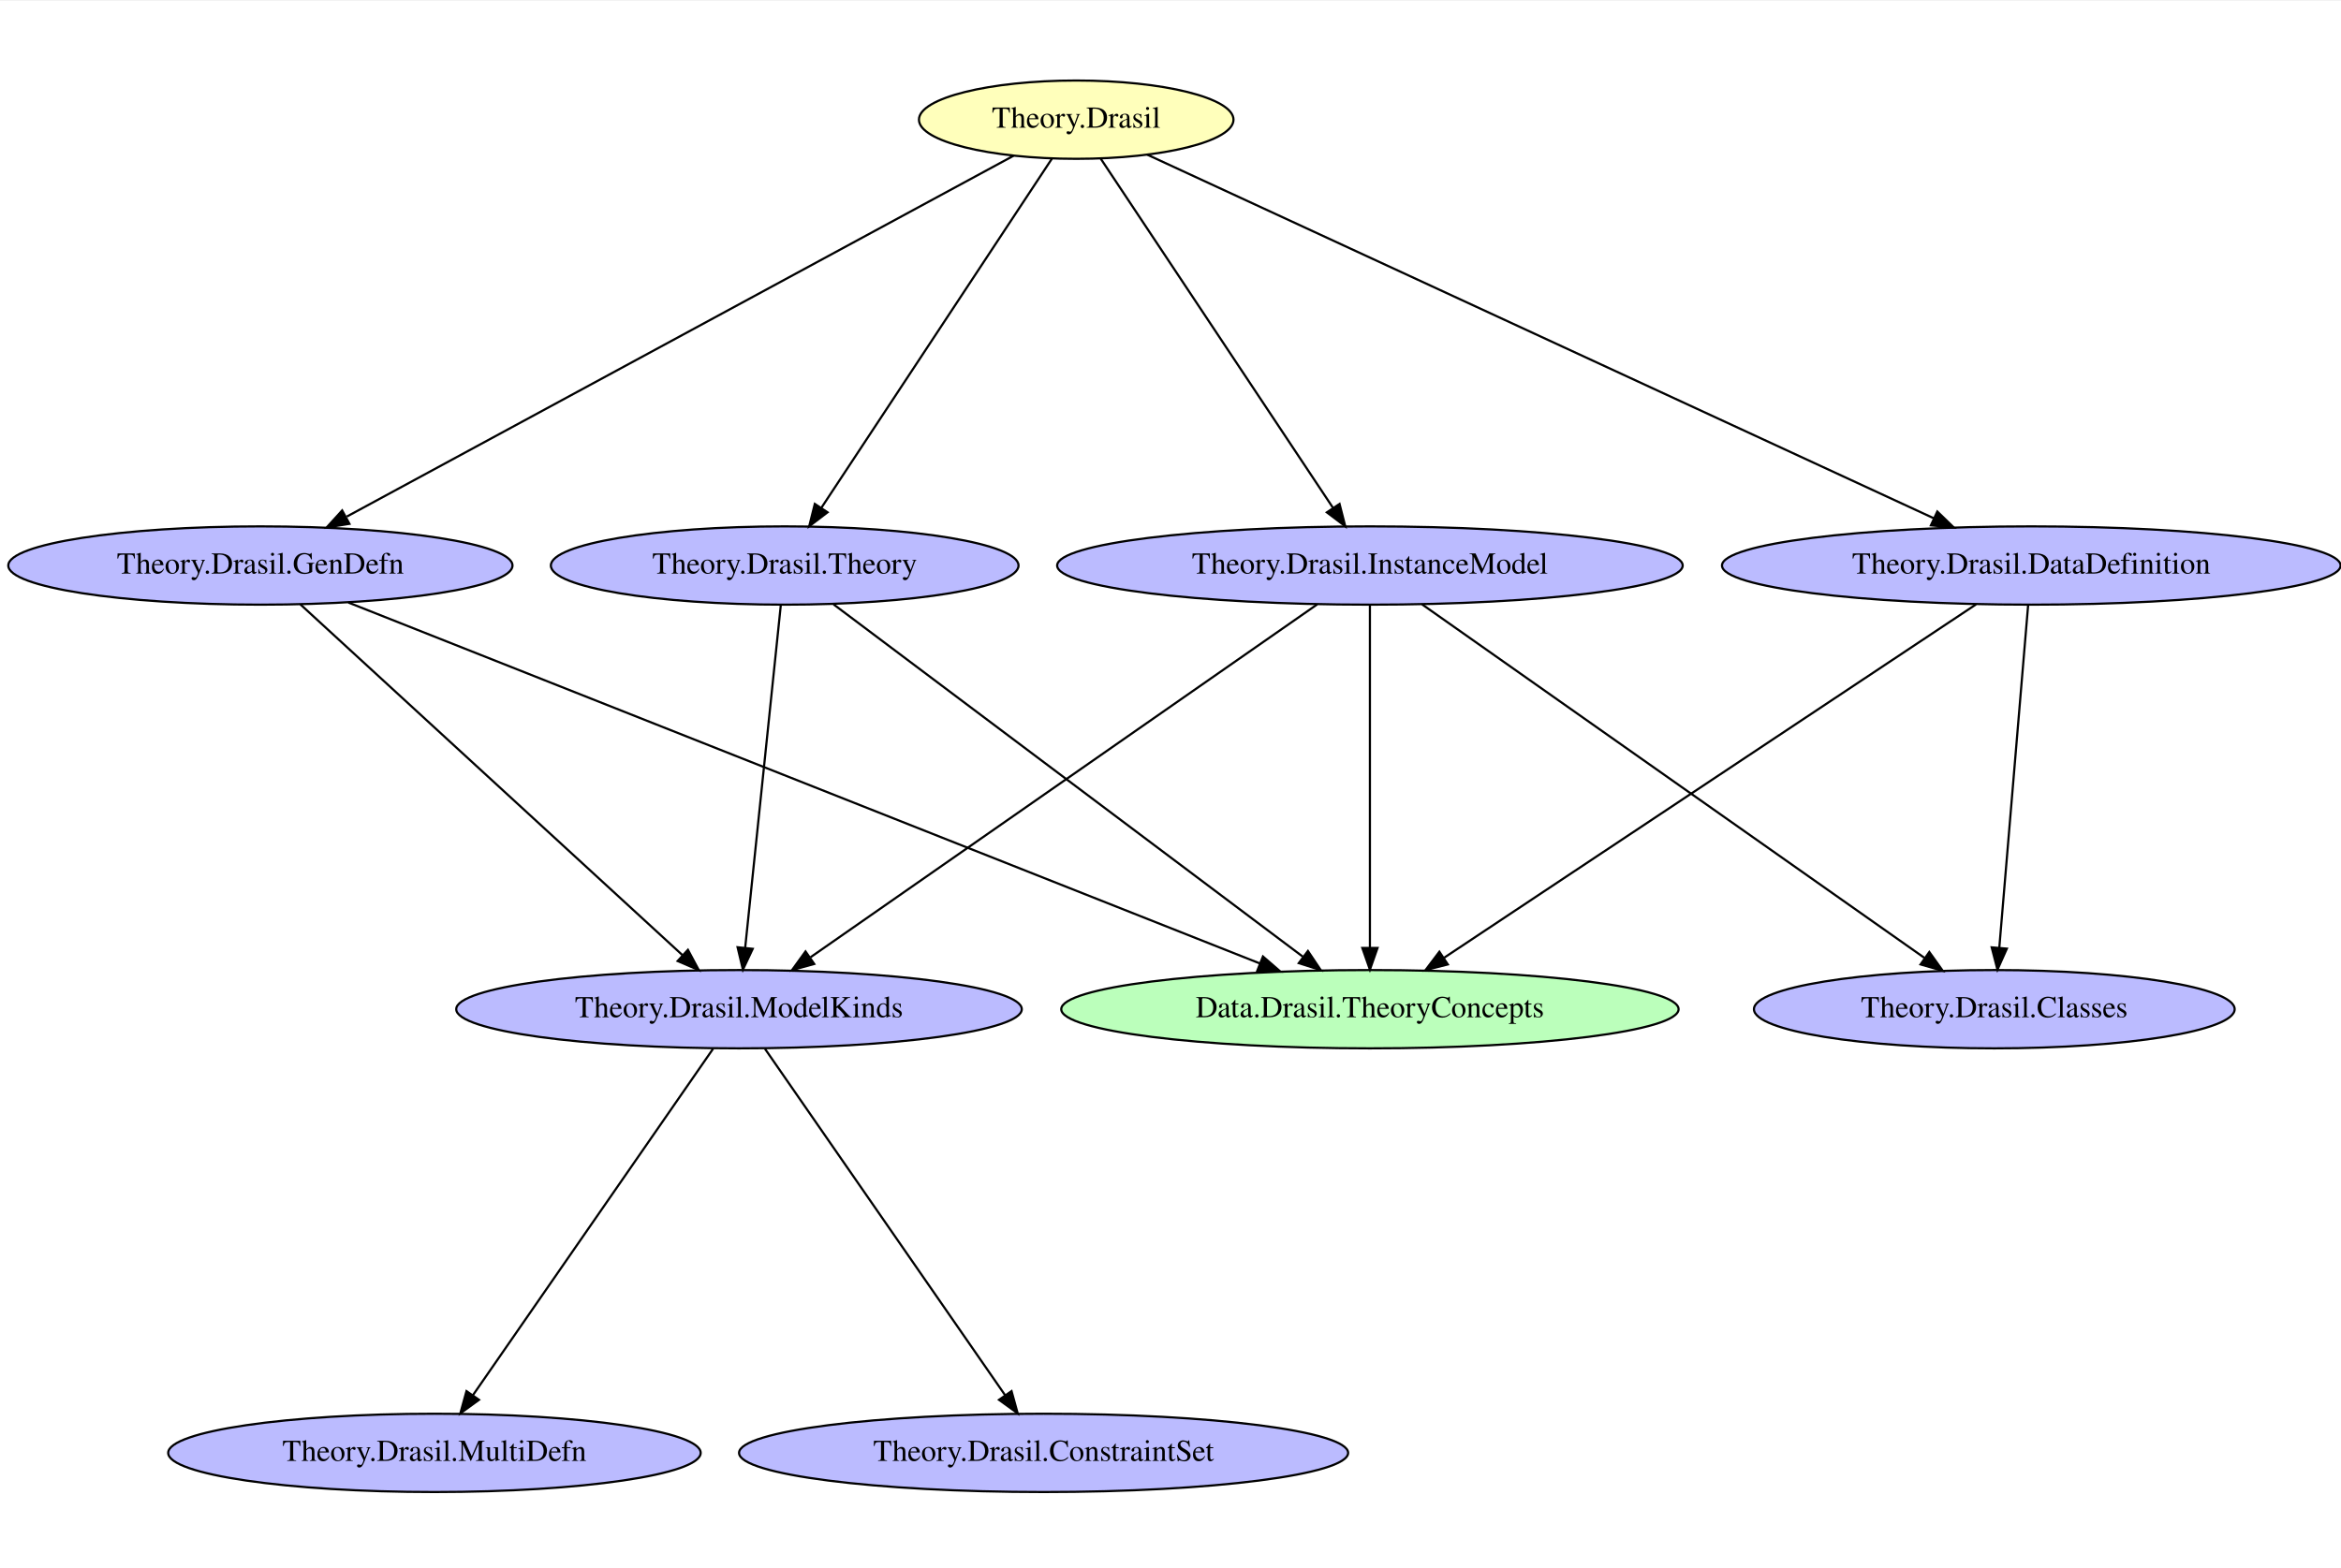
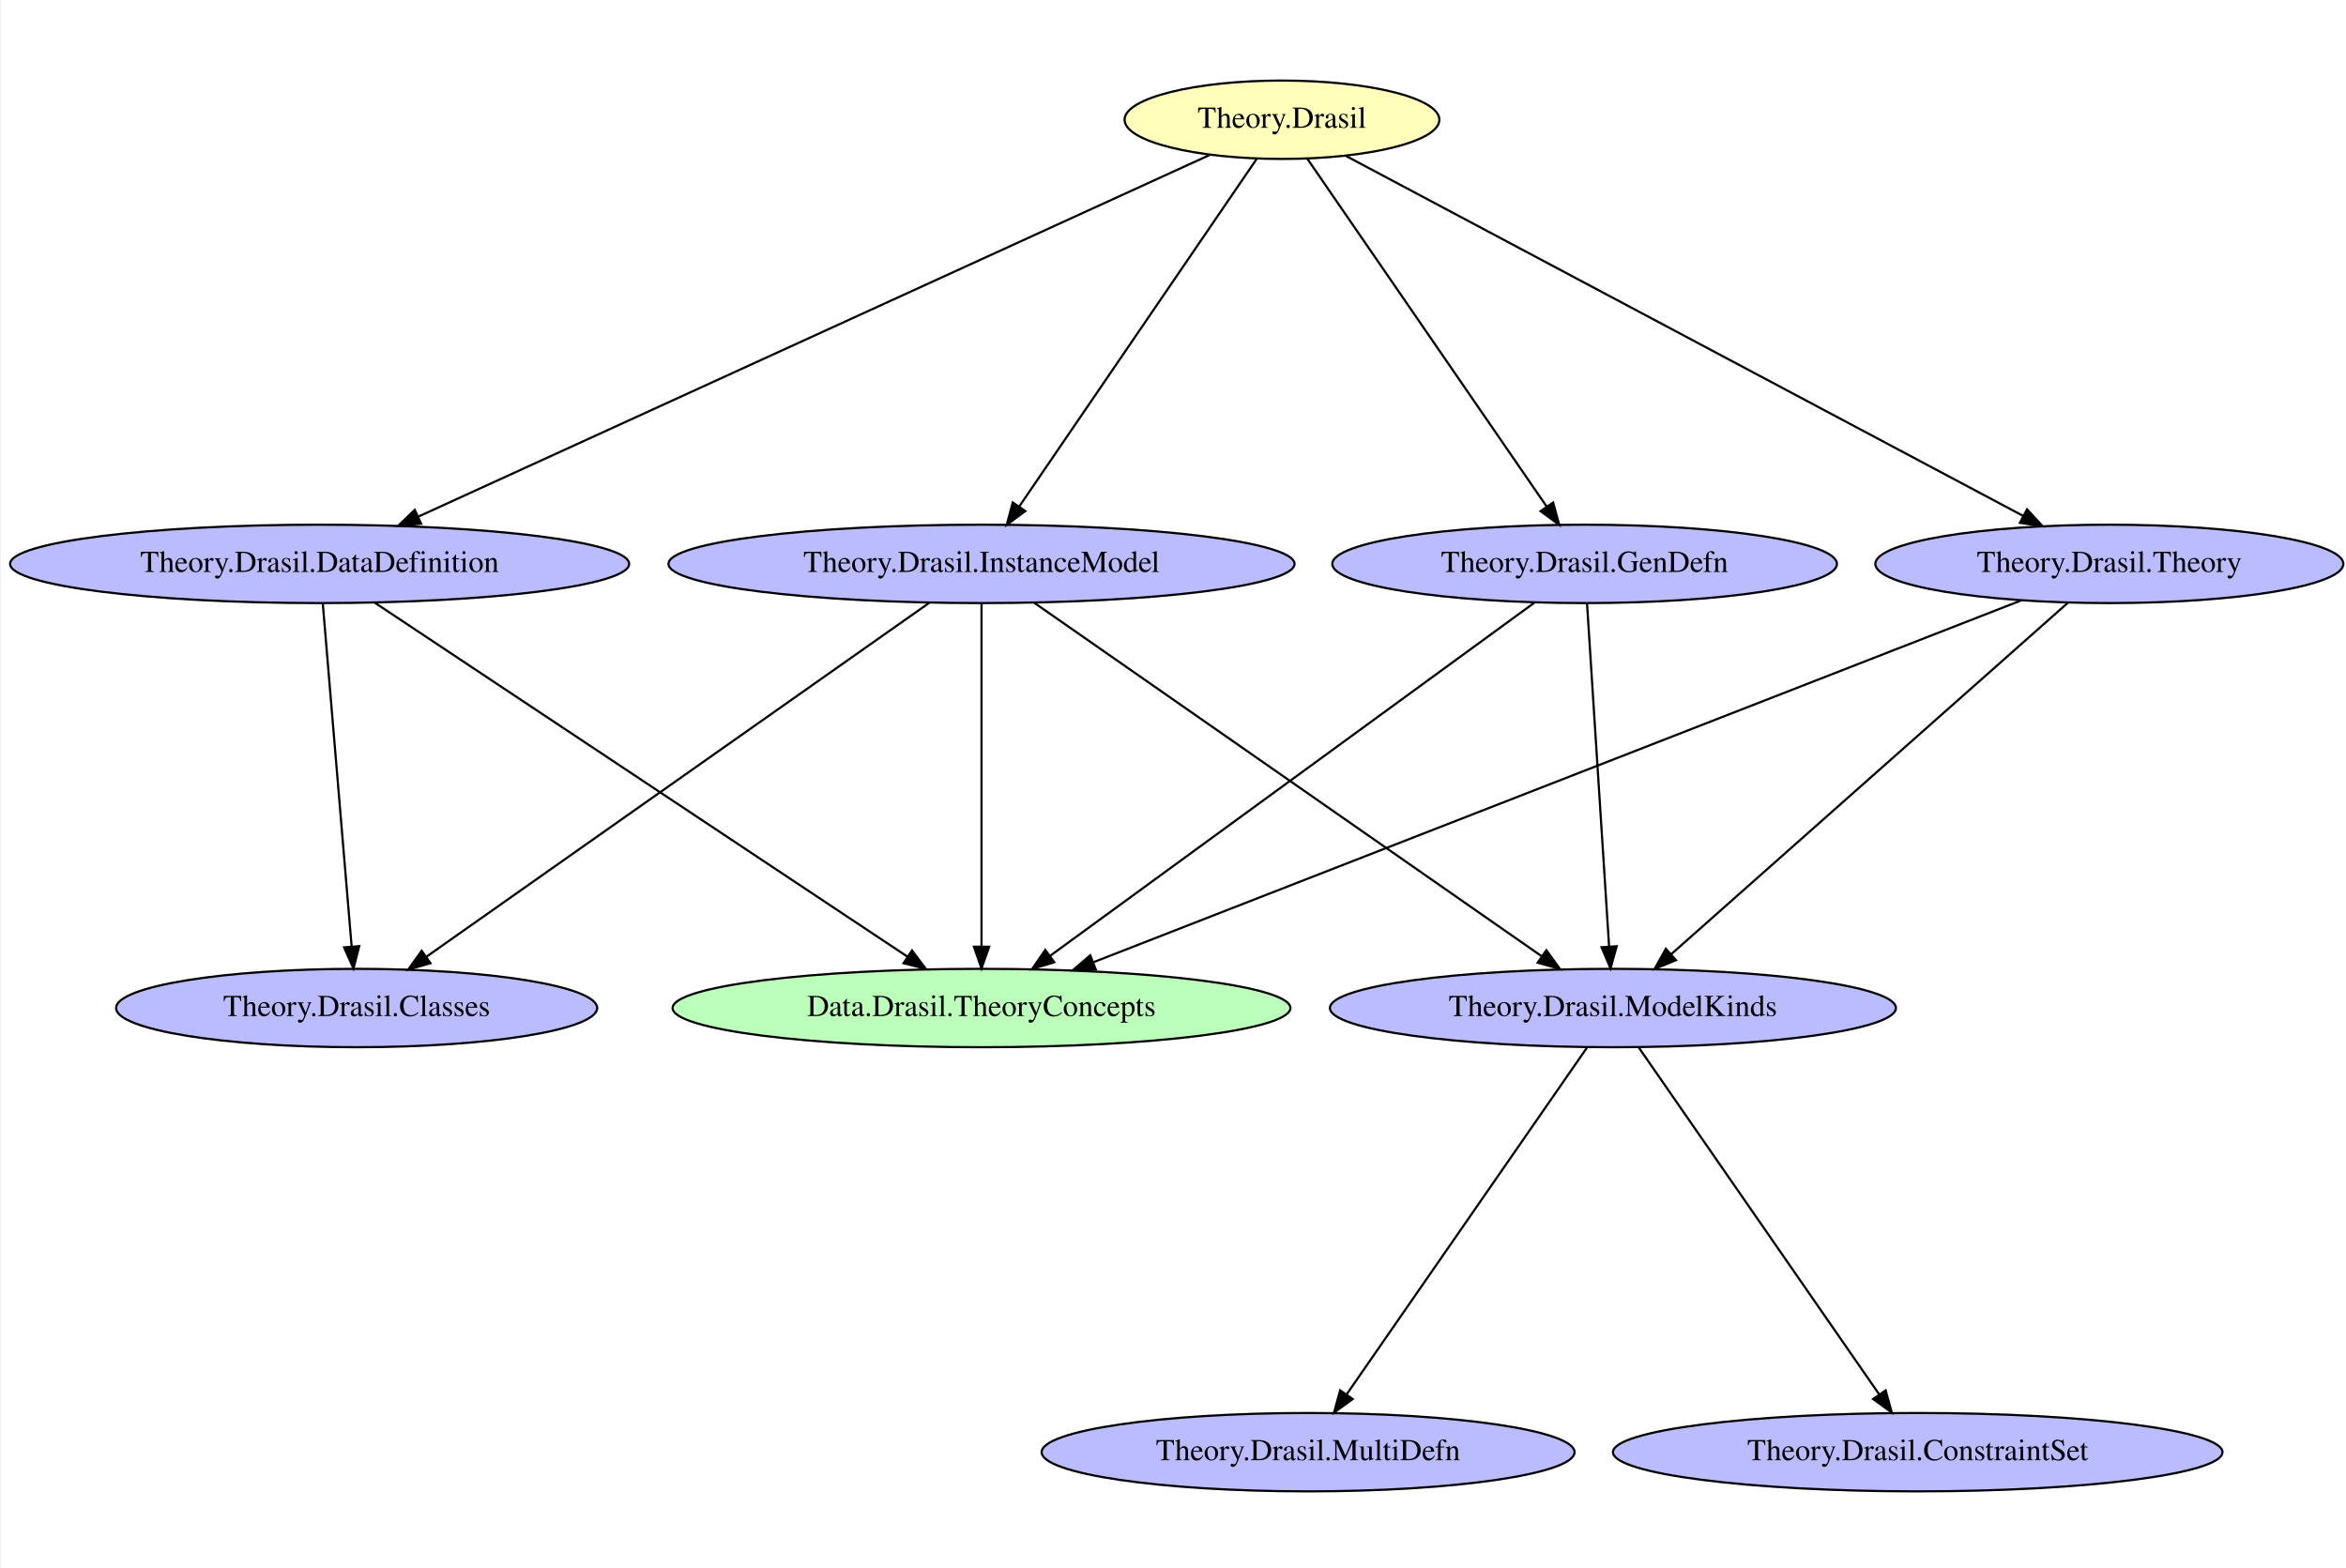
- <svg xmlns="http://www.w3.org/2000/svg" width="430pt" height="288pt" viewBox="0.00 0.00 430.42 288.00">
-   <g id="graph0" class="graph" transform="scale(0.4 0.4) rotate(0) translate(4 718.67)">
-     <polygon fill="white" stroke="transparent" points="-4,4 -4,-718.67 1076.03,-718.67 1076.03,4 -4,4" />
+ <svg xmlns="http://www.w3.org/2000/svg" width="431pt" height="288pt" viewBox="0.00 0.00 430.63 288.00">
+   <g id="graph0" class="graph" transform="scale(0.4 0.4) rotate(0) translate(4 718)">
+     <polygon fill="white" stroke="transparent" points="-4,4 -4,-718 1075.58,-718 1075.58,4 -4,4" />
    <g id="node1" class="node">
-       <ellipse fill="#bbffbb" stroke="black" cx="625.69" cy="-255" rx="141.88" ry="18" />
-       <text text-anchor="middle" x="625.69" y="-251.3" font-family="Times,serif" font-size="14.00">Data.Drasil.TheoryConcepts</text>
+       <ellipse fill="#bbffbb" stroke="black" cx="446.34" cy="-255" rx="141.88" ry="18" />
+       <text text-anchor="middle" x="446.34" y="-251.3" font-family="Times,serif" font-size="14.00">Data.Drasil.TheoryConcepts</text>
    </g>
    <g id="node2" class="node">
-       <ellipse fill="#ffffbb" stroke="black" cx="490.69" cy="-664" rx="72.29" ry="18" />
-       <text text-anchor="middle" x="490.69" y="-660.3" font-family="Times,serif" font-size="14.00">Theory.Drasil</text>
+       <ellipse fill="#ffffbb" stroke="black" cx="584.34" cy="-663" rx="72.29" ry="18" />
+       <text text-anchor="middle" x="584.34" y="-659.3" font-family="Times,serif" font-size="14.00">Theory.Drasil</text>
    </g>
    <g id="node4" class="node">
-       <ellipse fill="#bbbbff" stroke="black" cx="625.69" cy="-459" rx="143.77" ry="18" />
-       <text text-anchor="middle" x="625.69" y="-455.3" font-family="Times,serif" font-size="14.00">Theory.Drasil.InstanceModel</text>
+       <ellipse fill="#bbbbff" stroke="black" cx="142.34" cy="-459" rx="142.17" ry="18" />
+       <text text-anchor="middle" x="142.34" y="-455.3" font-family="Times,serif" font-size="14.00">Theory.Drasil.DataDefinition</text>
    </g>
    <g id="edge4" class="edge">
-       <path fill="none" stroke="black" d="M501.97,-646.04C525.64,-610.44 580.64,-527.74 608.64,-485.63" />
-       <polygon fill="black" stroke="black" points="611.73,-487.32 614.35,-477.05 605.9,-483.44 611.73,-487.32" />
+       <path fill="none" stroke="black" d="M551.12,-646.82C472.86,-611.05 276.83,-521.46 187.71,-480.73" />
+       <polygon fill="black" stroke="black" points="188.95,-477.46 178.4,-476.48 186.04,-483.82 188.95,-477.46" />
+     </g>
+     <g id="node5" class="node">
+       <ellipse fill="#bbbbff" stroke="black" cx="446.34" cy="-459" rx="143.77" ry="18" />
+       <text text-anchor="middle" x="446.34" y="-455.3" font-family="Times,serif" font-size="14.00">Theory.Drasil.InstanceModel</text>
+     </g>
+     <g id="edge3" class="edge">
+       <path fill="none" stroke="black" d="M572.81,-645.13C548.56,-609.63 492.15,-527.06 463.58,-485.24" />
+       <polygon fill="black" stroke="black" points="466.46,-483.25 457.93,-476.97 460.68,-487.2 466.46,-483.25" />
    </g>
    <g id="node6" class="node">
-       <ellipse fill="#bbbbff" stroke="black" cx="115.69" cy="-459" rx="115.88" ry="18" />
-       <text text-anchor="middle" x="115.69" y="-455.3" font-family="Times,serif" font-size="14.00">Theory.Drasil.GenDefn</text>
+       <ellipse fill="#bbbbff" stroke="black" cx="723.34" cy="-459" rx="115.88" ry="18" />
+       <text text-anchor="middle" x="723.34" y="-455.3" font-family="Times,serif" font-size="14.00">Theory.Drasil.GenDefn</text>
    </g>
-     <g id="edge3" class="edge">
-       <path fill="none" stroke="black" d="M461.89,-647.41C395.44,-611.44 231.32,-522.6 155.4,-481.5" />
-       <polygon fill="black" stroke="black" points="156.61,-478.17 146.15,-476.49 153.28,-484.33 156.61,-478.17" />
+     <g id="edge2" class="edge">
+       <path fill="none" stroke="black" d="M595.95,-645.13C620.38,-609.63 677.19,-527.06 705.97,-485.24" />
+       <polygon fill="black" stroke="black" points="708.88,-487.19 711.66,-476.97 703.11,-483.22 708.88,-487.19" />
+     </g>
+     <g id="node10" class="node">
+       <ellipse fill="#bbbbff" stroke="black" cx="964.34" cy="-459" rx="107.48" ry="18" />
+       <text text-anchor="middle" x="964.34" y="-455.3" font-family="Times,serif" font-size="14.00">Theory.Drasil.Theory</text>
+     </g>
+     <g id="edge1" class="edge">
+       <path fill="none" stroke="black" d="M613.52,-646.48C681.08,-610.58 848.25,-521.71 924.85,-480.99" />
+       <polygon fill="black" stroke="black" points="926.55,-484.05 933.73,-476.27 923.26,-477.87 926.55,-484.05" />
+     </g>
+     <g id="node3" class="node">
+       <ellipse fill="#bbbbff" stroke="black" cx="159.34" cy="-255" rx="110.48" ry="18" />
+       <text text-anchor="middle" x="159.34" y="-251.3" font-family="Times,serif" font-size="14.00">Theory.Drasil.Classes</text>
+     </g>
+     <g id="edge14" class="edge">
+       <path fill="none" stroke="black" d="M167.73,-441.13C222.27,-404.88 350.64,-319.59 412.22,-278.67" />
+       <polygon fill="black" stroke="black" points="414.41,-281.42 420.8,-272.97 410.53,-275.59 414.41,-281.42" />
+     </g>
+     <g id="edge15" class="edge">
+       <path fill="none" stroke="black" d="M143.79,-440.78C146.74,-405.67 153.48,-325.59 157.04,-283.31" />
+       <polygon fill="black" stroke="black" points="160.54,-283.44 157.89,-273.18 153.57,-282.85 160.54,-283.44" />
+     </g>
+     <g id="edge11" class="edge">
+       <path fill="none" stroke="black" d="M446.34,-440.78C446.34,-405.67 446.34,-325.59 446.34,-283.31" />
+       <polygon fill="black" stroke="black" points="449.84,-283.18 446.34,-273.18 442.84,-283.18 449.84,-283.18" />
+     </g>
+     <g id="edge13" class="edge">
+       <path fill="none" stroke="black" d="M422.36,-441.13C370.85,-404.87 249.58,-319.51 191.47,-278.62" />
+       <polygon fill="black" stroke="black" points="193.24,-275.58 183.04,-272.68 189.21,-281.3 193.24,-275.58" />
+     </g>
+     <g id="node9" class="node">
+       <ellipse fill="#bbbbff" stroke="black" cx="736.34" cy="-255" rx="129.98" ry="18" />
+       <text text-anchor="middle" x="736.34" y="-251.3" font-family="Times,serif" font-size="14.00">Theory.Drasil.ModelKinds</text>
+     </g>
+     <g id="edge12" class="edge">
+       <path fill="none" stroke="black" d="M470.56,-441.13C522.49,-404.96 644.54,-319.94 703.43,-278.92" />
+       <polygon fill="black" stroke="black" points="705.77,-281.56 711.98,-272.97 701.77,-275.81 705.77,-281.56" />
+     </g>
+     <g id="edge9" class="edge">
+       <path fill="none" stroke="black" d="M700.2,-441.13C650.6,-404.96 534.02,-319.94 477.77,-278.92" />
+       <polygon fill="black" stroke="black" points="479.75,-276.03 469.61,-272.97 475.62,-281.69 479.75,-276.03" />
+     </g>
+     <g id="edge10" class="edge">
+       <path fill="none" stroke="black" d="M724.45,-440.78C726.71,-405.67 731.86,-325.59 734.58,-283.31" />
+       <polygon fill="black" stroke="black" points="738.08,-283.38 735.23,-273.18 731.1,-282.93 738.08,-283.38" />
    </g>
    <g id="node7" class="node">
-       <ellipse fill="#bbbbff" stroke="black" cx="356.69" cy="-459" rx="107.48" ry="18" />
-       <text text-anchor="middle" x="356.69" y="-455.3" font-family="Times,serif" font-size="14.00">Theory.Drasil.Theory</text>
-     </g>
-     <g id="edge2" class="edge">
-       <path fill="none" stroke="black" d="M479.5,-646.04C456,-610.44 401.41,-527.74 373.61,-485.63" />
-       <polygon fill="black" stroke="black" points="376.38,-483.47 367.95,-477.05 370.53,-487.33 376.38,-483.47" />
-     </g>
-     <g id="node9" class="node">
-       <ellipse fill="#bbbbff" stroke="black" cx="929.69" cy="-459" rx="142.17" ry="18" />
-       <text text-anchor="middle" x="929.69" y="-455.3" font-family="Times,serif" font-size="14.00">Theory.Drasil.DataDefinition</text>
-     </g>
-     <g id="edge1" class="edge">
-       <path fill="none" stroke="black" d="M523.33,-647.91C600.88,-612.05 796.32,-521.67 884.86,-480.73" />
-       <polygon fill="black" stroke="black" points="886.49,-483.83 894.1,-476.46 883.55,-477.48 886.49,-483.83" />
-     </g>
-     <g id="node3" class="node">
-       <ellipse fill="#bbbbff" stroke="black" cx="335.69" cy="-255" rx="129.98" ry="18" />
-       <text text-anchor="middle" x="335.69" y="-251.3" font-family="Times,serif" font-size="14.00">Theory.Drasil.ModelKinds</text>
+       <ellipse fill="#bbbbff" stroke="black" cx="596.34" cy="-51" rx="122.38" ry="18" />
+       <text text-anchor="middle" x="596.34" y="-47.3" font-family="Times,serif" font-size="14.00">Theory.Drasil.MultiDefn</text>
    </g>
    <g id="node8" class="node">
-       <ellipse fill="#bbbbff" stroke="black" cx="195.69" cy="-51" rx="122.38" ry="18" />
-       <text text-anchor="middle" x="195.69" y="-47.3" font-family="Times,serif" font-size="14.00">Theory.Drasil.MultiDefn</text>
-     </g>
-     <g id="edge15" class="edge">
-       <path fill="none" stroke="black" d="M323.75,-236.78C299.06,-201.15 242.26,-119.19 213.33,-77.45" />
-       <polygon fill="black" stroke="black" points="216.17,-75.4 207.6,-69.18 210.42,-79.39 216.17,-75.4" />
-     </g>
-     <g id="node10" class="node">
-       <ellipse fill="#bbbbff" stroke="black" cx="475.69" cy="-51" rx="139.98" ry="18" />
-       <text text-anchor="middle" x="475.69" y="-47.3" font-family="Times,serif" font-size="14.00">Theory.Drasil.ConstraintSet</text>
-     </g>
-     <g id="edge14" class="edge">
-       <path fill="none" stroke="black" d="M347.63,-236.78C372.32,-201.15 429.12,-119.19 458.05,-77.45" />
-       <polygon fill="black" stroke="black" points="460.96,-79.39 463.78,-69.18 455.21,-75.4 460.96,-79.39" />
-     </g>
-     <g id="edge13" class="edge">
-       <path fill="none" stroke="black" d="M625.69,-440.78C625.69,-405.67 625.69,-325.59 625.69,-283.31" />
-       <polygon fill="black" stroke="black" points="629.19,-283.18 625.69,-273.18 622.19,-283.18 629.19,-283.18" />
-     </g>
-     <g id="edge12" class="edge">
-       <path fill="none" stroke="black" d="M601.46,-441.13C549.54,-404.96 427.48,-319.94 368.6,-278.92" />
-       <polygon fill="black" stroke="black" points="370.26,-275.81 360.05,-272.97 366.26,-281.56 370.26,-275.81" />
-     </g>
-     <g id="node5" class="node">
-       <ellipse fill="#bbbbff" stroke="black" cx="912.69" cy="-255" rx="110.48" ry="18" />
-       <text text-anchor="middle" x="912.69" y="-251.3" font-family="Times,serif" font-size="14.00">Theory.Drasil.Classes</text>
-     </g>
-     <g id="edge11" class="edge">
-       <path fill="none" stroke="black" d="M649.67,-441.13C701.18,-404.87 822.45,-319.51 880.55,-278.62" />
-       <polygon fill="black" stroke="black" points="882.82,-281.3 888.98,-272.68 878.79,-275.58 882.82,-281.3" />
-     </g>
-     <g id="edge10" class="edge">
-       <path fill="none" stroke="black" d="M156.13,-441.98C248.34,-405.46 473.95,-316.1 575.14,-276.02" />
-       <polygon fill="black" stroke="black" points="576.52,-279.24 584.53,-272.3 573.94,-272.73 576.52,-279.24" />
-     </g>
-     <g id="edge9" class="edge">
-       <path fill="none" stroke="black" d="M134.07,-441.13C173.13,-405.26 264.54,-321.33 309.61,-279.94" />
-       <polygon fill="black" stroke="black" points="312.21,-282.31 317.21,-272.97 307.48,-277.15 312.21,-282.31" />
+       <ellipse fill="#bbbbff" stroke="black" cx="876.34" cy="-51" rx="139.98" ry="18" />
+       <text text-anchor="middle" x="876.34" y="-47.3" font-family="Times,serif" font-size="14.00">Theory.Drasil.ConstraintSet</text>
    </g>
    <g id="edge8" class="edge">
-       <path fill="none" stroke="black" d="M379.16,-441.13C427.23,-405.03 540.08,-320.29 594.82,-279.18" />
-       <polygon fill="black" stroke="black" points="597.2,-281.77 603.09,-272.97 592.99,-276.18 597.2,-281.77" />
+       <path fill="none" stroke="black" d="M724.4,-236.78C699.71,-201.15 642.91,-119.19 613.97,-77.45" />
+       <polygon fill="black" stroke="black" points="616.82,-75.4 608.24,-69.18 611.06,-79.39 616.82,-75.4" />
    </g>
    <g id="edge7" class="edge">
-       <path fill="none" stroke="black" d="M354.9,-440.78C351.25,-405.67 342.92,-325.59 338.53,-283.31" />
-       <polygon fill="black" stroke="black" points="341.99,-282.76 337.48,-273.18 335.03,-283.49 341.99,-282.76" />
+       <path fill="none" stroke="black" d="M748.27,-236.78C772.97,-201.15 829.77,-119.19 858.7,-77.45" />
+       <polygon fill="black" stroke="black" points="861.61,-79.39 864.43,-69.18 855.86,-75.4 861.61,-79.39" />
+     </g>
+     <g id="edge5" class="edge">
+       <path fill="none" stroke="black" d="M923.69,-442.15C830.35,-405.75 600.78,-316.23 497.8,-276.07" />
+       <polygon fill="black" stroke="black" points="498.82,-272.71 488.23,-272.34 496.28,-279.23 498.82,-272.71" />
    </g>
    <g id="edge6" class="edge">
-       <path fill="none" stroke="black" d="M904.29,-441.13C849.75,-404.88 721.39,-319.59 659.81,-278.67" />
-       <polygon fill="black" stroke="black" points="661.49,-275.59 651.23,-272.97 657.62,-281.42 661.49,-275.59" />
-     </g>
-     <g id="edge5" class="edge">
-       <path fill="none" stroke="black" d="M928.24,-440.78C925.29,-405.67 918.55,-325.59 914.99,-283.31" />
-       <polygon fill="black" stroke="black" points="918.46,-282.85 914.14,-273.18 911.49,-283.44 918.46,-282.85" />
+       <path fill="none" stroke="black" d="M945.29,-441.13C904.72,-405.18 809.69,-320.98 763.07,-279.69" />
+       <polygon fill="black" stroke="black" points="765.3,-276.98 755.49,-272.97 760.65,-282.22 765.3,-276.98" />
    </g>
  </g>
</svg>
